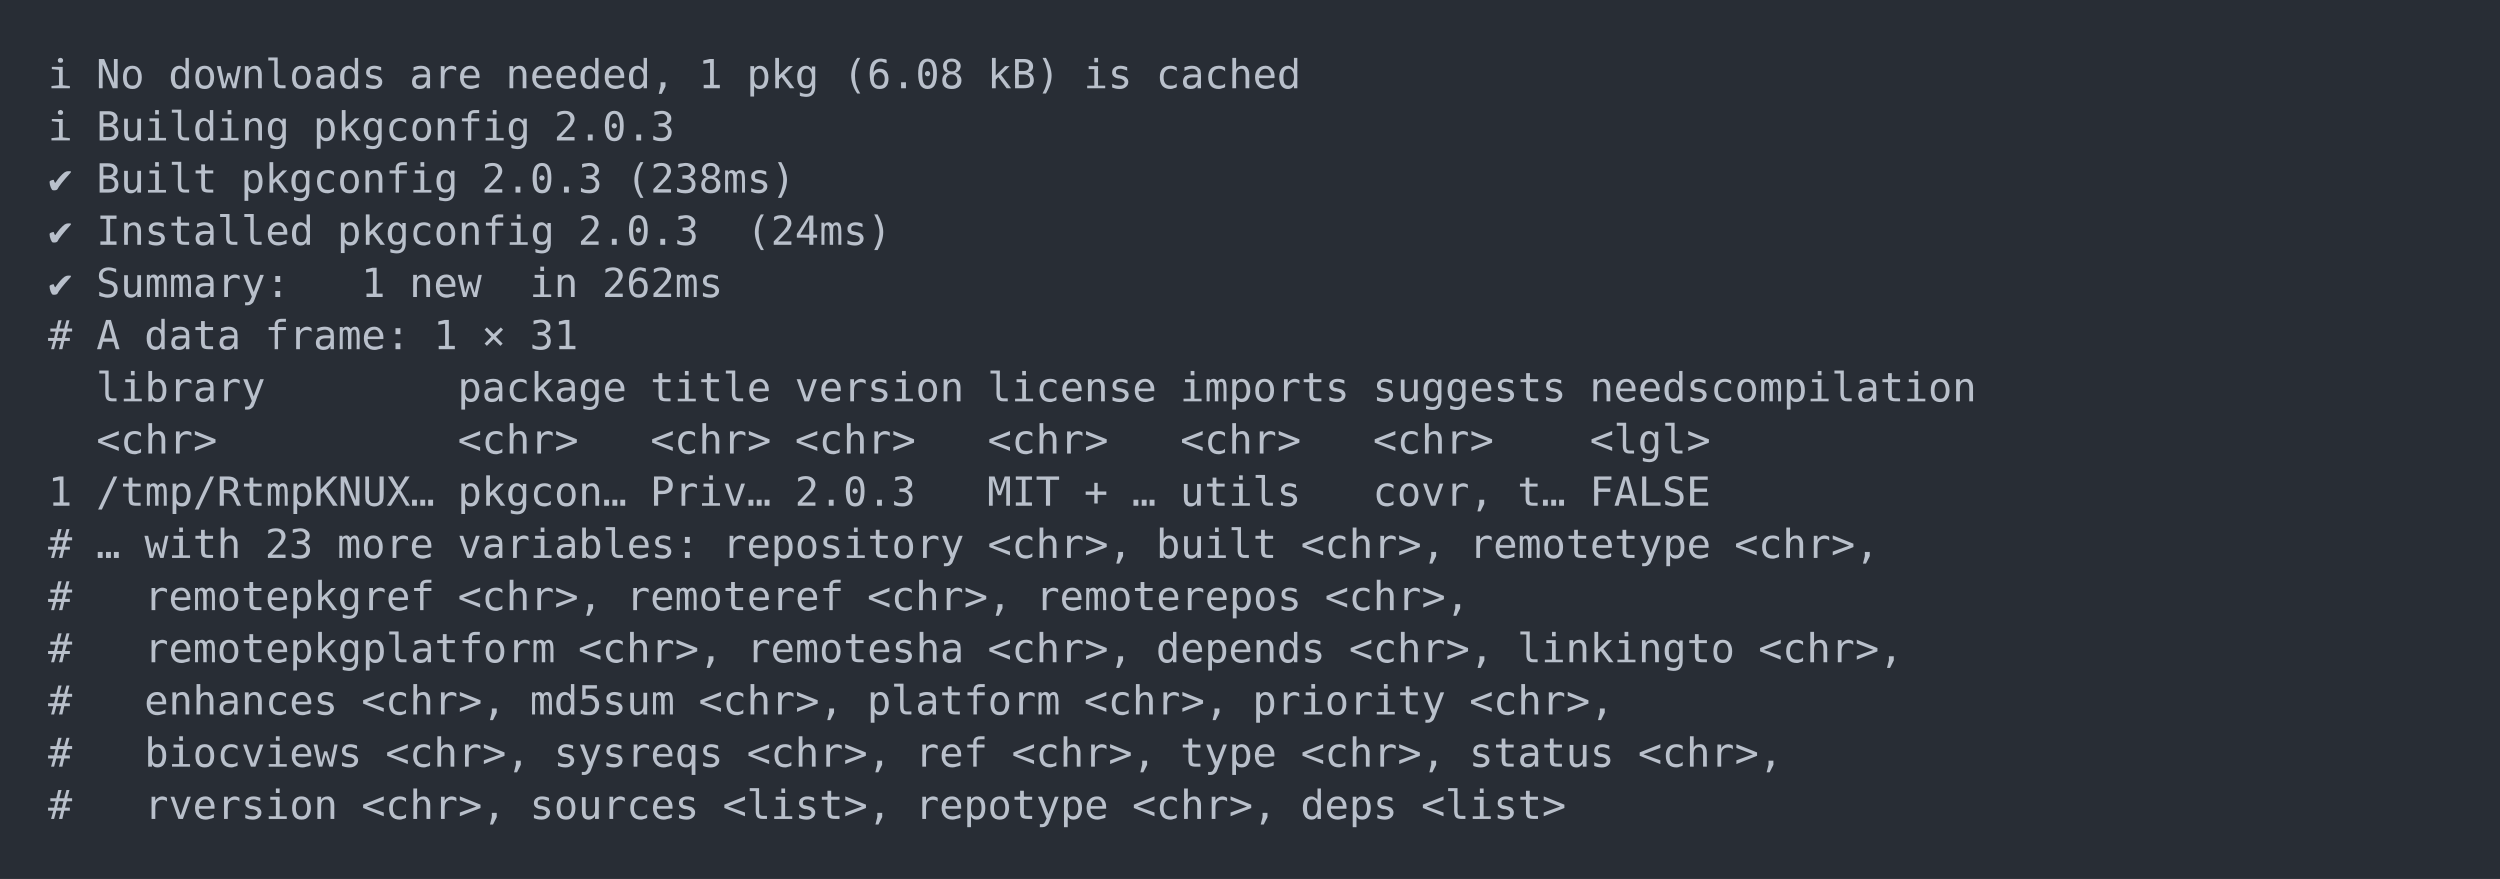
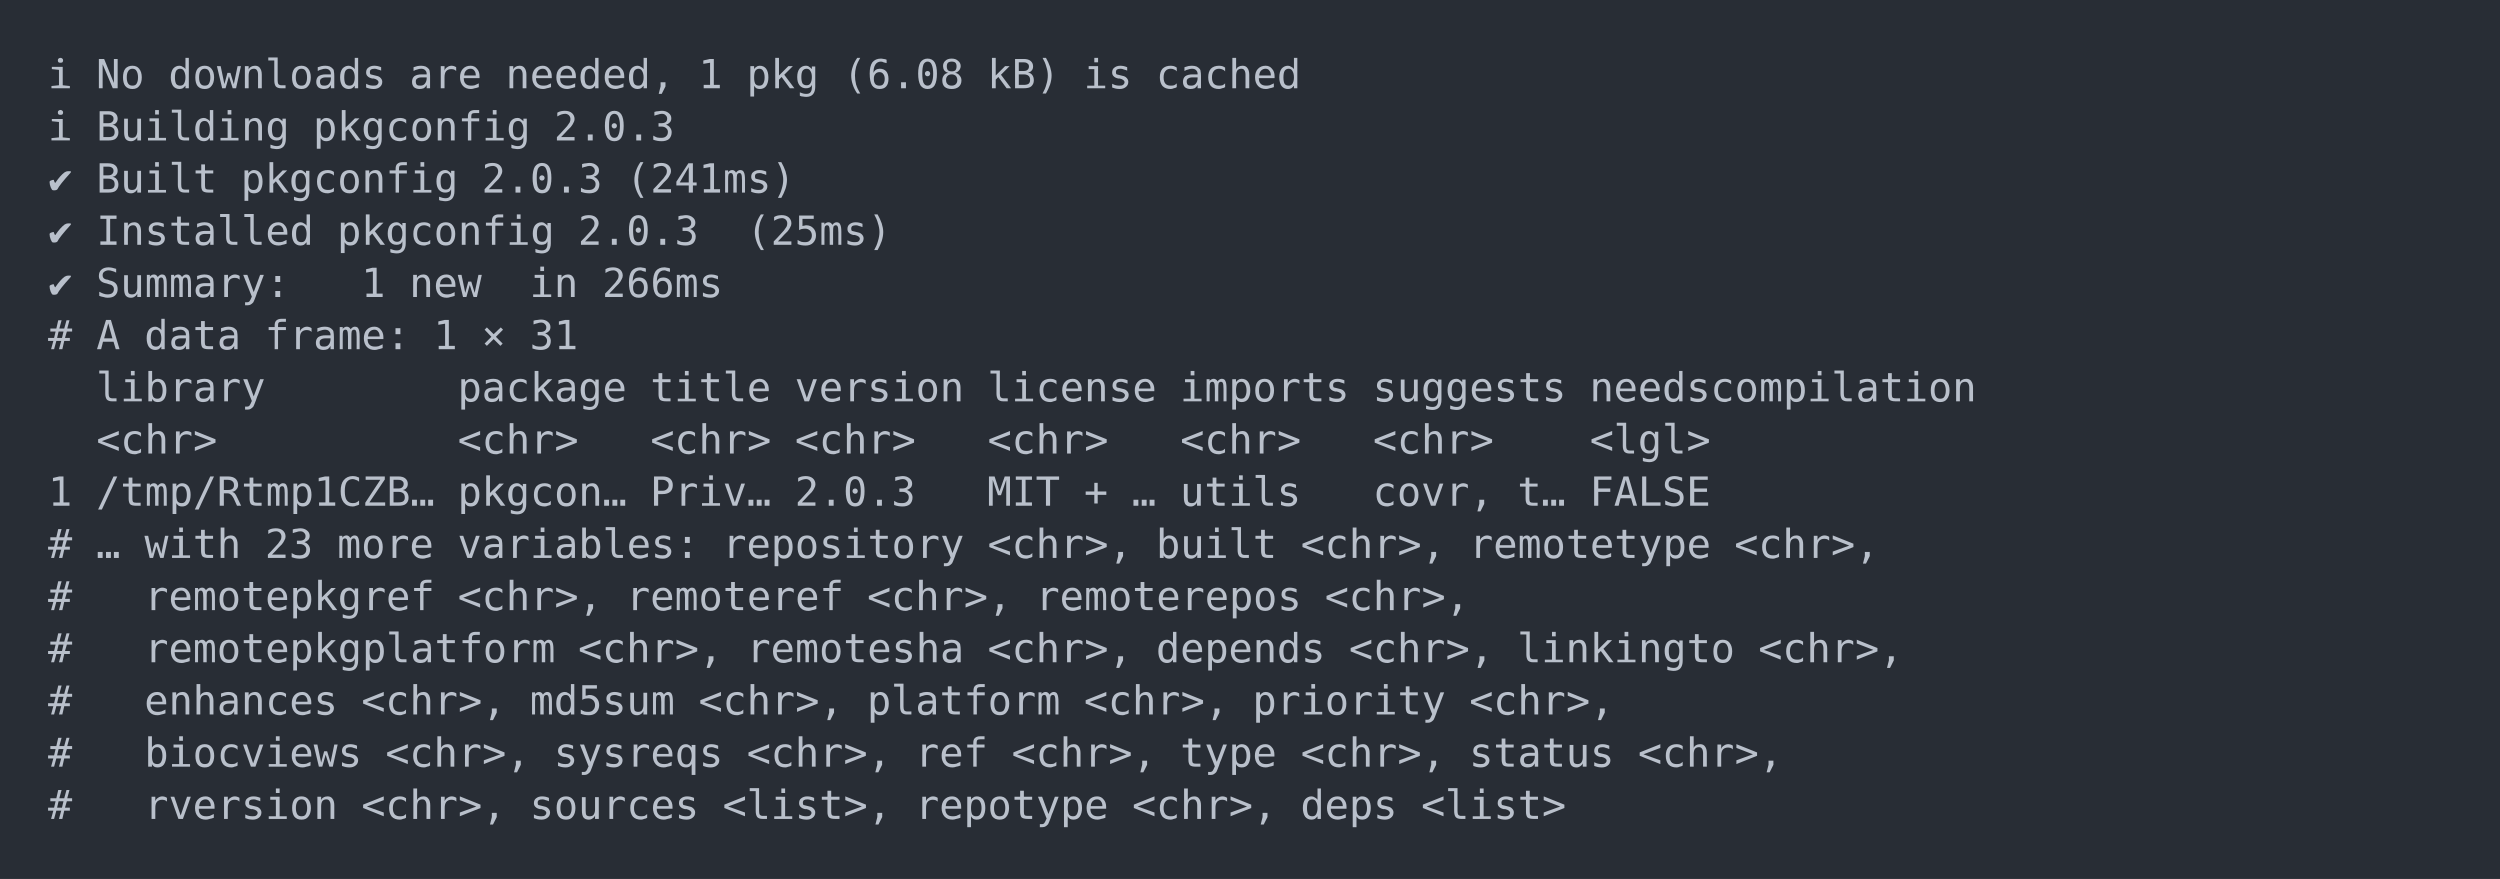
<svg xmlns="http://www.w3.org/2000/svg" xmlns:xlink="http://www.w3.org/1999/xlink" width="1040" height="365.65">
  <rect width="1040" height="365.65" rx="0" ry="0" class="a" />
  <svg height="325.65" viewBox="0 0 100 32.565" width="1000" x="20" y="20">
    <style>.a{fill:rgb(40,45,53)}.b{font-family:'Fira Code',Monaco,Consolas,Menlo,'Bitstream Vera Sans Mono','Powerline Symbols',monospace}.c{fill:transparent}.d{fill:rgb(185,192,203);white-space:pre}</style>
    <g font-family="'Fira Code',Monaco,Consolas,Menlo,'Bitstream Vera Sans Mono','Powerline Symbols',monospace" font-size="1.67" class="b">
      <defs>
        <symbol id="a">
          <rect height="16" width="100" x="0" y="0" class="c" />
        </symbol>
      </defs>
      <rect height="32.565" width="100" class="a" />
      <svg x="0" y="0" width="100">
        <svg x="0">
          <use xlink:href="#a" />
          <text x="0" y="1.67" class="d">ℹ</text>
          <text x="2.004" y="1.67" class="d">No</text>
          <text x="5.01" y="1.67" class="d">downloads</text>
          <text x="15.03" y="1.67" class="d">are</text>
          <text x="19.038" y="1.67" class="d">needed,</text>
          <text x="27.054" y="1.67" class="d">1</text>
          <text x="29.058" y="1.67" class="d">pkg</text>
          <text x="33.066" y="1.67" class="d">(6.08</text>
          <text x="39.078" y="1.67" class="d">kB)</text>
          <text x="43.086" y="1.67" class="d">is</text>
          <text x="46.092" y="1.67" class="d">cached</text>
          <text x="0" y="3.841" class="d">ℹ</text>
          <text x="2.004" y="3.841" class="d">Building</text>
          <text x="11.022" y="3.841" class="d">pkgconfig</text>
          <text x="21.042" y="3.841" class="d">2.0.3</text>
          <text x="0" y="6.012" class="d">✔</text>
          <text x="2.004" y="6.012" class="d">Built</text>
          <text x="8.016" y="6.012" class="d">pkgconfig</text>
          <text x="18.036" y="6.012" class="d">2.0.3</text>
-           <text x="24.048" y="6.012" class="d">(238ms)</text>
+           <text x="24.048" y="6.012" class="d">(241ms)</text>
          <text x="0" y="8.183" class="d">✔</text>
          <text x="2.004" y="8.183" class="d">Installed</text>
          <text x="12.024" y="8.183" class="d">pkgconfig</text>
          <text x="22.044" y="8.183" class="d">2.0.3</text>
-           <text x="29.058" y="8.183" class="d">(24ms)</text>
+           <text x="29.058" y="8.183" class="d">(25ms)</text>
          <text x="0" y="10.354" class="d">✔</text>
          <text x="2.004" y="10.354" class="d">Summary:</text>
          <text x="13.026" y="10.354" class="d">1</text>
          <text x="15.03" y="10.354" class="d">new</text>
          <text x="20.04" y="10.354" class="d">in</text>
-           <text x="23.046" y="10.354" class="d">262ms</text>
+           <text x="23.046" y="10.354" class="d">266ms</text>
          <text x="0" y="12.525" class="d">#</text>
          <text x="2.004" y="12.525" class="d">A</text>
          <text x="4.008" y="12.525" class="d">data</text>
          <text x="9.018" y="12.525" class="d">frame:</text>
          <text x="16.032" y="12.525" class="d">1</text>
          <text x="18.036" y="12.525" class="d">×</text>
          <text x="20.04" y="12.525" class="d">31</text>
          <text x="2.004" y="14.696" class="d">library</text>
          <text x="17.034" y="14.696" class="d">package</text>
          <text x="25.05" y="14.696" class="d">title</text>
          <text x="31.062" y="14.696" class="d">version</text>
          <text x="39.078" y="14.696" class="d">license</text>
          <text x="47.094" y="14.696" class="d">imports</text>
          <text x="55.11" y="14.696" class="d">suggests</text>
          <text x="64.128" y="14.696" class="d">needscompilation</text>
          <text x="2.004" y="16.867" class="d">&lt;chr&gt;</text>
          <text x="17.034" y="16.867" class="d">&lt;chr&gt;</text>
          <text x="25.05" y="16.867" class="d">&lt;chr&gt;</text>
          <text x="31.062" y="16.867" class="d">&lt;chr&gt;</text>
          <text x="39.078" y="16.867" class="d">&lt;chr&gt;</text>
          <text x="47.094" y="16.867" class="d">&lt;chr&gt;</text>
          <text x="55.11" y="16.867" class="d">&lt;chr&gt;</text>
          <text x="64.128" y="16.867" class="d">&lt;lgl&gt;</text>
          <text x="0" y="19.038" class="d">1</text>
-           <text x="2.004" y="19.038" class="d">/tmp/RtmpKNUX…</text>
+           <text x="2.004" y="19.038" class="d">/tmp/Rtmp1CZB…</text>
          <text x="17.034" y="19.038" class="d">pkgcon…</text>
          <text x="25.05" y="19.038" class="d">Priv…</text>
          <text x="31.062" y="19.038" class="d">2.0.3</text>
          <text x="39.078" y="19.038" class="d">MIT</text>
          <text x="43.086" y="19.038" class="d">+</text>
          <text x="45.09" y="19.038" class="d">…</text>
          <text x="47.094" y="19.038" class="d">utils</text>
          <text x="55.11" y="19.038" class="d">covr,</text>
          <text x="61.122" y="19.038" class="d">t…</text>
          <text x="64.128" y="19.038" class="d">FALSE</text>
          <text x="0" y="21.209" class="d">#</text>
          <text x="2.004" y="21.209" class="d">…</text>
          <text x="4.008" y="21.209" class="d">with</text>
          <text x="9.018" y="21.209" class="d">23</text>
          <text x="12.024" y="21.209" class="d">more</text>
          <text x="17.034" y="21.209" class="d">variables:</text>
          <text x="28.056" y="21.209" class="d">repository</text>
          <text x="39.078" y="21.209" class="d">&lt;chr&gt;,</text>
          <text x="46.092" y="21.209" class="d">built</text>
          <text x="52.104" y="21.209" class="d">&lt;chr&gt;,</text>
          <text x="59.118" y="21.209" class="d">remotetype</text>
          <text x="70.14" y="21.209" class="d">&lt;chr&gt;,</text>
          <text x="0" y="23.38" class="d">#</text>
          <text x="4.008" y="23.38" class="d">remotepkgref</text>
          <text x="17.034" y="23.38" class="d">&lt;chr&gt;,</text>
          <text x="24.048" y="23.38" class="d">remoteref</text>
          <text x="34.068" y="23.38" class="d">&lt;chr&gt;,</text>
          <text x="41.082" y="23.38" class="d">remoterepos</text>
          <text x="53.106" y="23.38" class="d">&lt;chr&gt;,</text>
          <text x="0" y="25.551" class="d">#</text>
          <text x="4.008" y="25.551" class="d">remotepkgplatform</text>
          <text x="22.044" y="25.551" class="d">&lt;chr&gt;,</text>
          <text x="29.058" y="25.551" class="d">remotesha</text>
          <text x="39.078" y="25.551" class="d">&lt;chr&gt;,</text>
          <text x="46.092" y="25.551" class="d">depends</text>
          <text x="54.108" y="25.551" class="d">&lt;chr&gt;,</text>
          <text x="61.122" y="25.551" class="d">linkingto</text>
          <text x="71.142" y="25.551" class="d">&lt;chr&gt;,</text>
          <text x="0" y="27.722" class="d">#</text>
          <text x="4.008" y="27.722" class="d">enhances</text>
          <text x="13.026" y="27.722" class="d">&lt;chr&gt;,</text>
          <text x="20.04" y="27.722" class="d">md5sum</text>
          <text x="27.054" y="27.722" class="d">&lt;chr&gt;,</text>
          <text x="34.068" y="27.722" class="d">platform</text>
          <text x="43.086" y="27.722" class="d">&lt;chr&gt;,</text>
          <text x="50.1" y="27.722" class="d">priority</text>
          <text x="59.118" y="27.722" class="d">&lt;chr&gt;,</text>
          <text x="0" y="29.893" class="d">#</text>
          <text x="4.008" y="29.893" class="d">biocviews</text>
          <text x="14.028" y="29.893" class="d">&lt;chr&gt;,</text>
          <text x="21.042" y="29.893" class="d">sysreqs</text>
          <text x="29.058" y="29.893" class="d">&lt;chr&gt;,</text>
          <text x="36.072" y="29.893" class="d">ref</text>
          <text x="40.08" y="29.893" class="d">&lt;chr&gt;,</text>
          <text x="47.094" y="29.893" class="d">type</text>
          <text x="52.104" y="29.893" class="d">&lt;chr&gt;,</text>
          <text x="59.118" y="29.893" class="d">status</text>
          <text x="66.132" y="29.893" class="d">&lt;chr&gt;,</text>
          <text x="0" y="32.064" class="d">#</text>
          <text x="4.008" y="32.064" class="d">rversion</text>
          <text x="13.026" y="32.064" class="d">&lt;chr&gt;,</text>
          <text x="20.04" y="32.064" class="d">sources</text>
          <text x="28.056" y="32.064" class="d">&lt;list&gt;,</text>
          <text x="36.072" y="32.064" class="d">repotype</text>
          <text x="45.09" y="32.064" class="d">&lt;chr&gt;,</text>
          <text x="52.104" y="32.064" class="d">deps</text>
          <text x="57.114" y="32.064" class="d">&lt;list&gt;</text>
        </svg>
      </svg>
    </g>
  </svg>
</svg>
